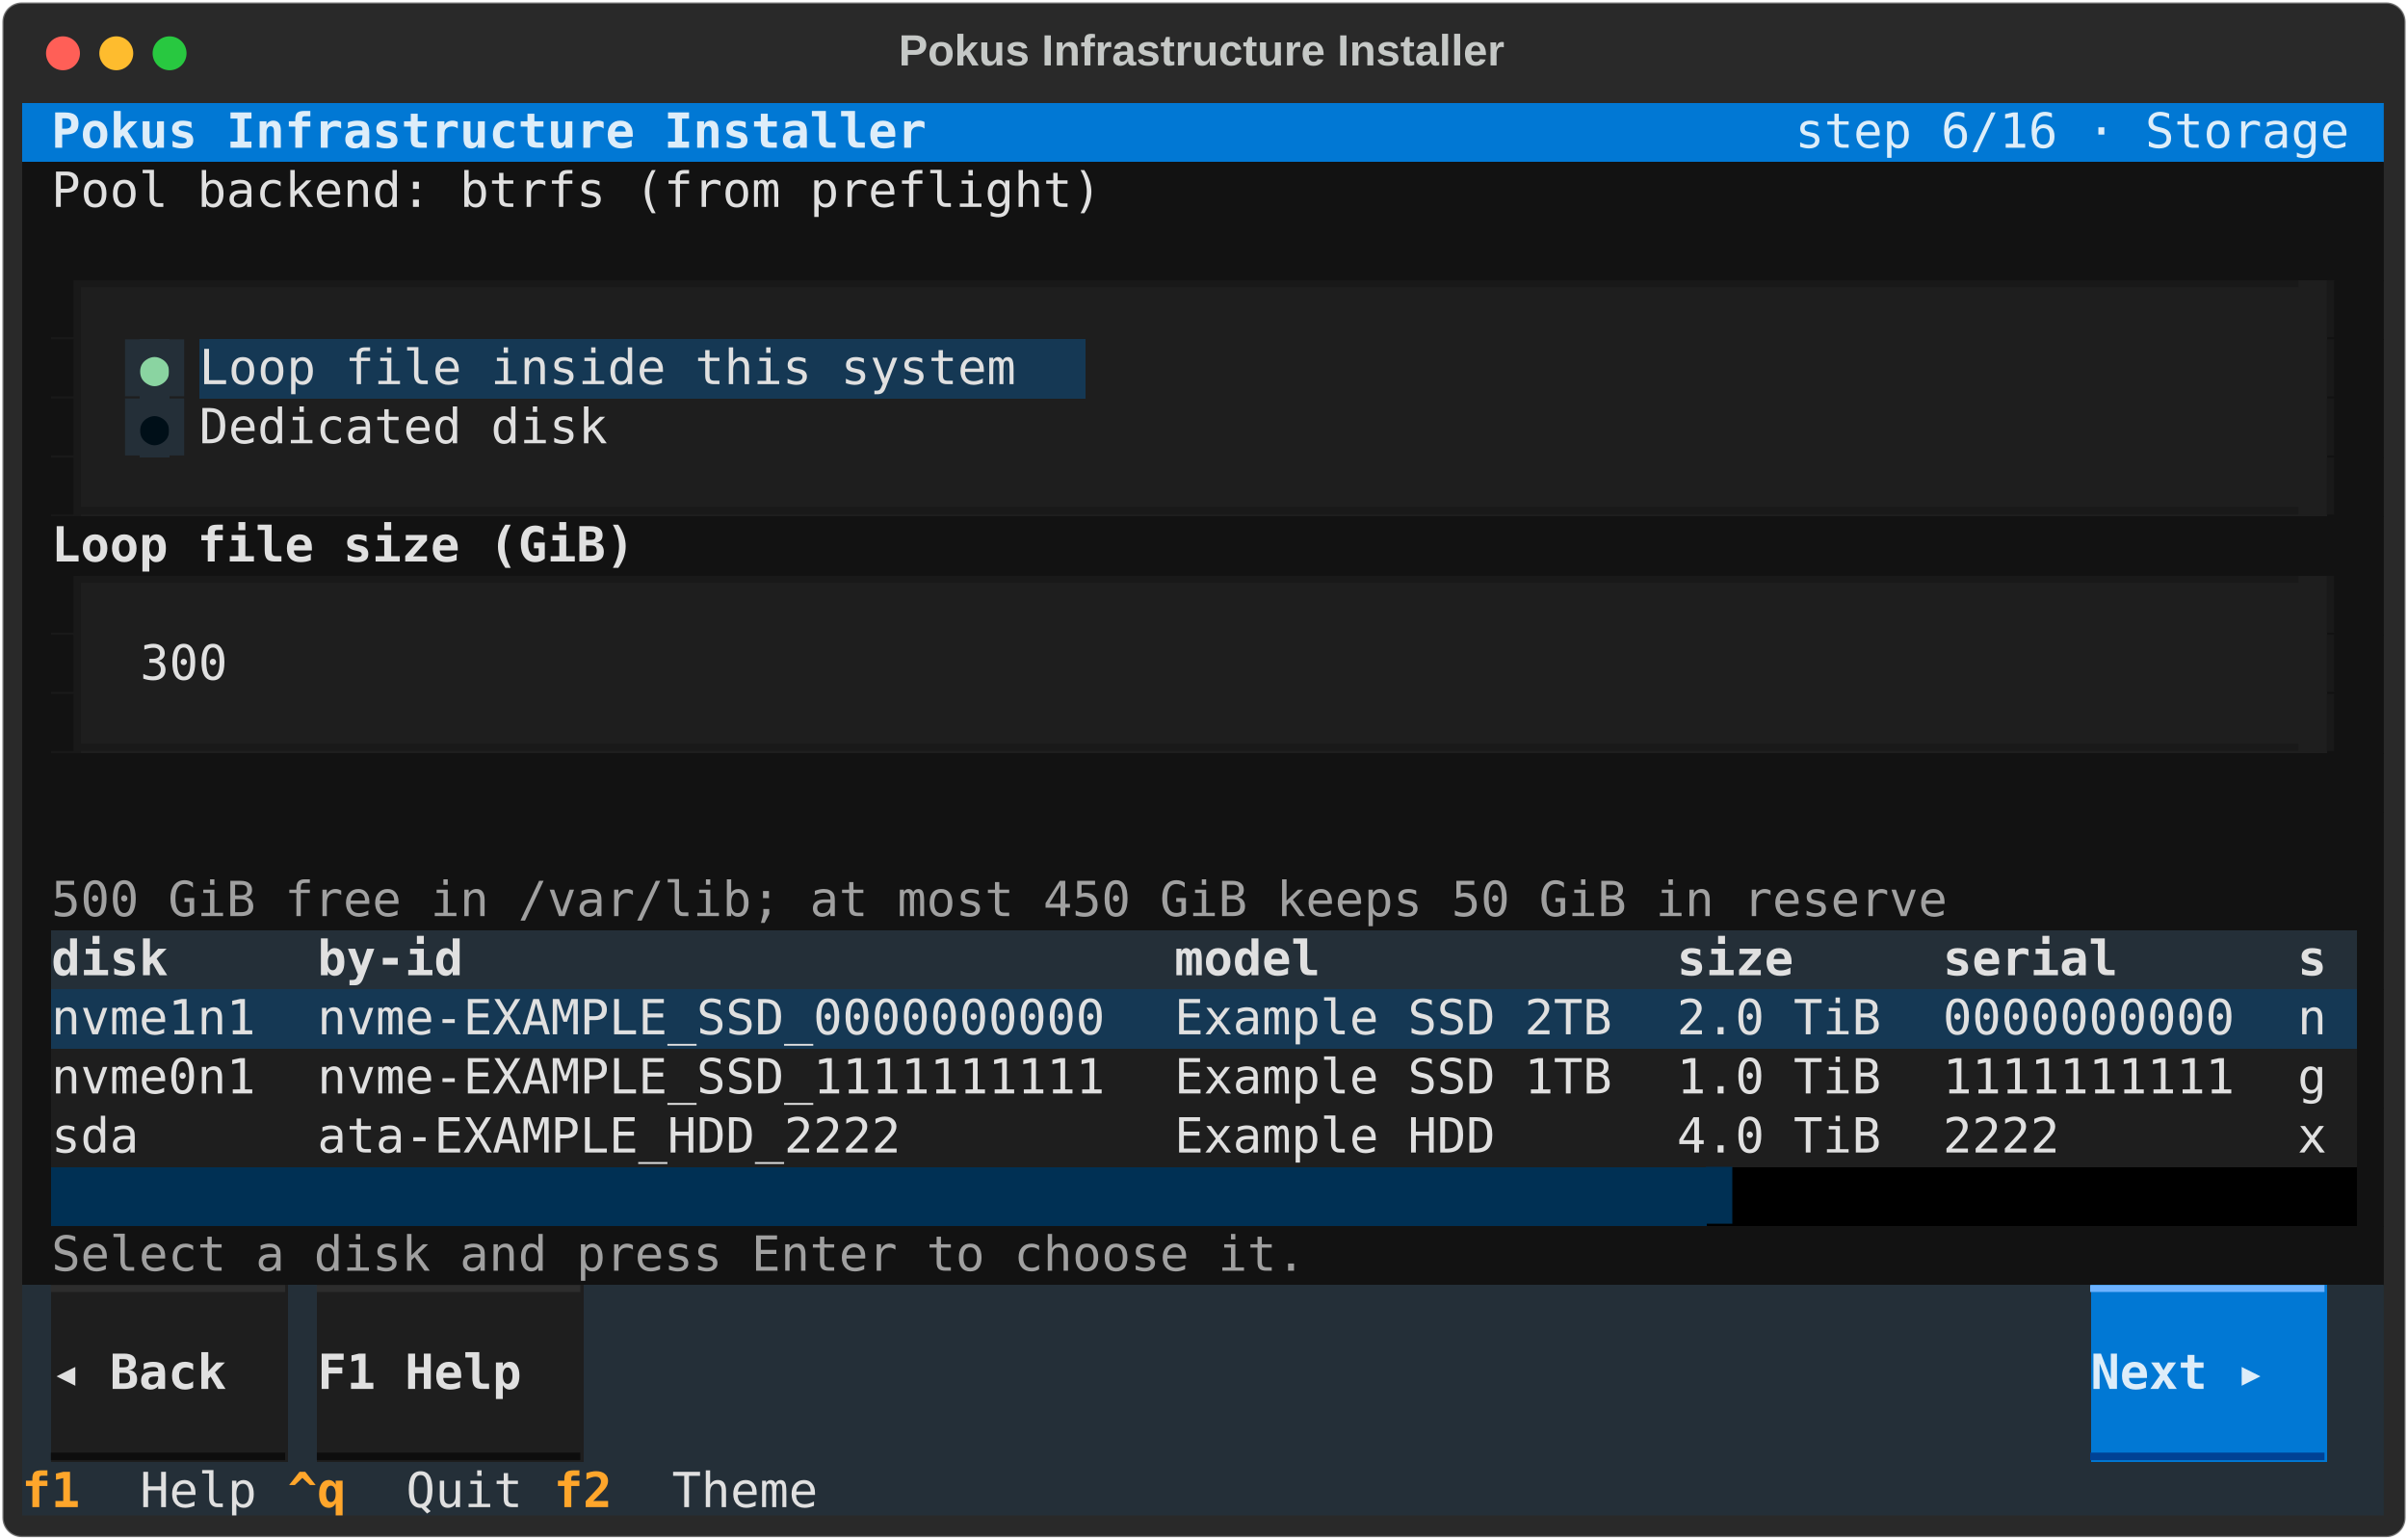
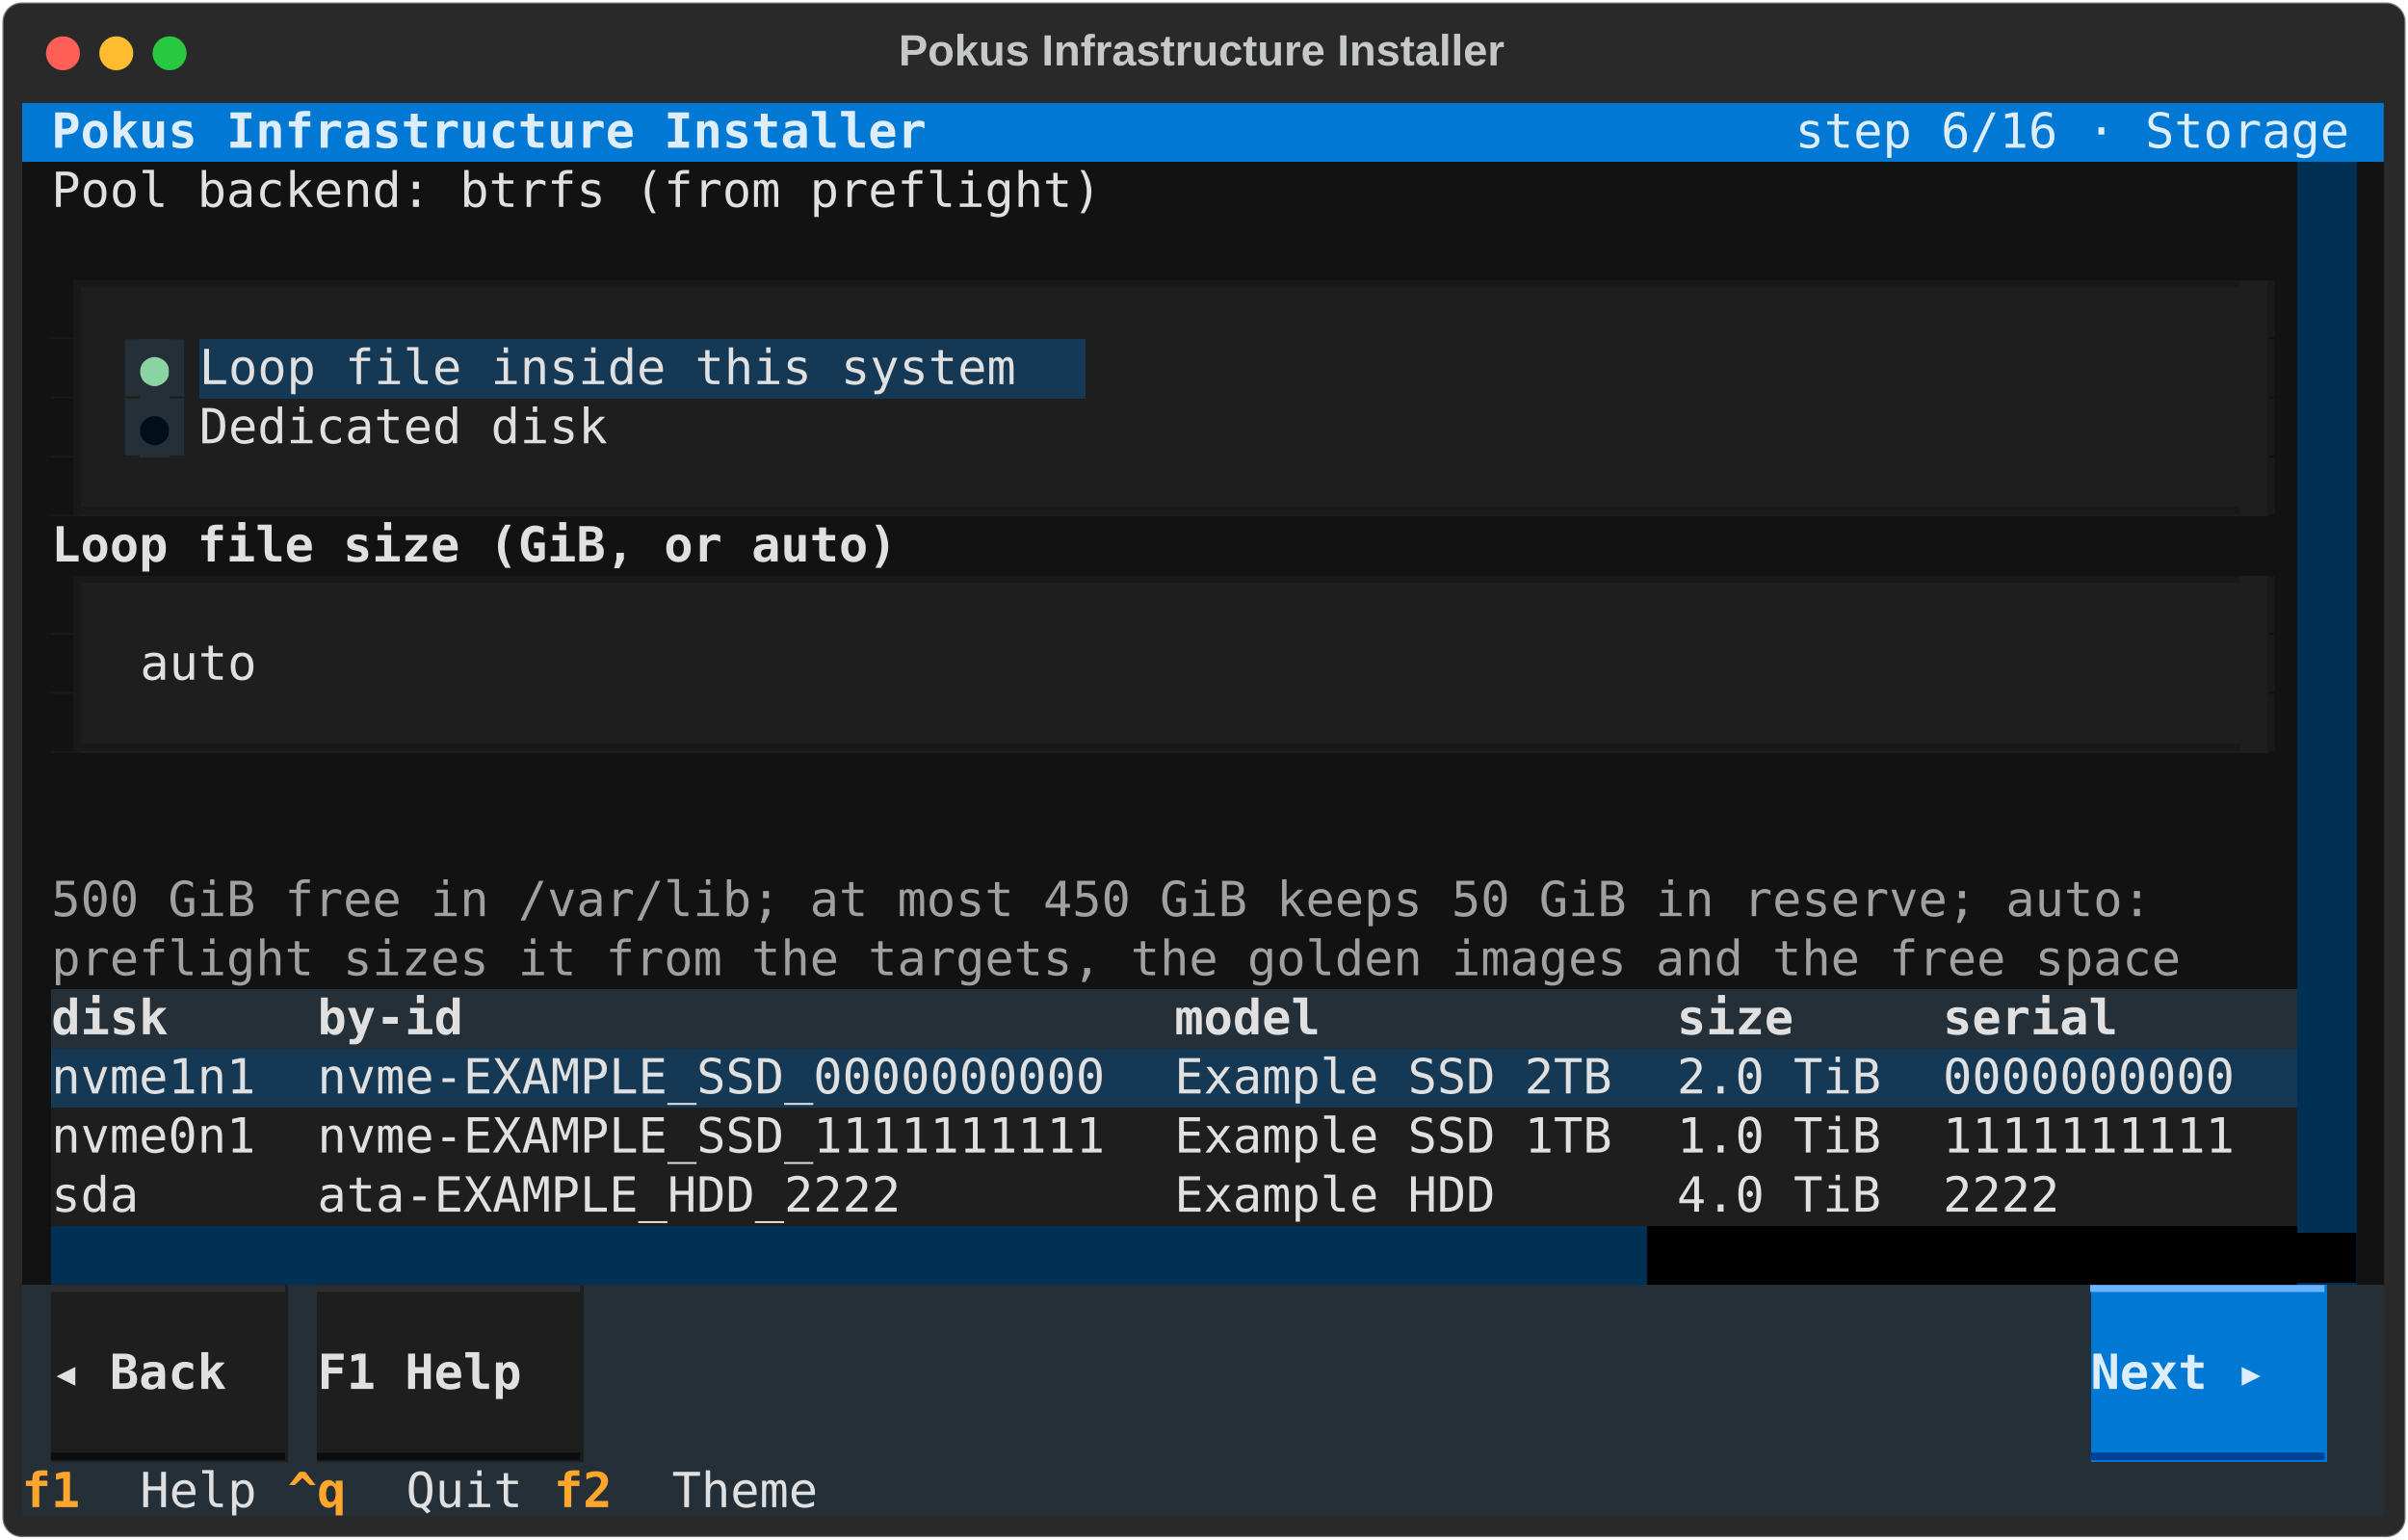
<svg xmlns="http://www.w3.org/2000/svg" class="rich-terminal" viewBox="0 0 994 635.6">
  <style>

    @font-face {
        font-family: "Fira Code";
        src: local("FiraCode-Regular"),
                url("https://cdnjs.cloudflare.com/ajax/libs/firacode/6.2.0/woff2/FiraCode-Regular.woff2") format("woff2"),
                url("https://cdnjs.cloudflare.com/ajax/libs/firacode/6.2.0/woff/FiraCode-Regular.woff") format("woff");
        font-style: normal;
        font-weight: 400;
    }
    @font-face {
        font-family: "Fira Code";
        src: local("FiraCode-Bold"),
                url("https://cdnjs.cloudflare.com/ajax/libs/firacode/6.2.0/woff2/FiraCode-Bold.woff2") format("woff2"),
                url("https://cdnjs.cloudflare.com/ajax/libs/firacode/6.2.0/woff/FiraCode-Bold.woff") format("woff");
        font-style: bold;
        font-weight: 700;
    }

    .terminal-matrix {
        font-family: Fira Code, monospace;
        font-size: 20px;
        line-height: 24.4px;
        font-variant-east-asian: full-width;
    }

    .terminal-title {
        font-size: 18px;
        font-weight: bold;
        font-family: arial;
    }

    .terminal-r1 { fill: #c5c8c6 }
.terminal-r2 { fill: #ddedf9;font-weight: bold }
.terminal-r3 { fill: #ddedf9 }
.terminal-r4 { fill: #e0e0e0 }
.terminal-r5 { fill: #121212 }
.terminal-r6 { fill: #191919 }
.terminal-r7 { fill: #242f38 }
.terminal-r8 { fill: #8ad4a1 }
.terminal-r9 { fill: #000f18 }
.terminal-r10 { fill: #e0e0e0;font-weight: bold }
.terminal-r11 { fill: #b93c5b }
.terminal-r12 { fill: #a0a0a0 }
.terminal-r13 { fill: #1e1e1e }
- .terminal-r14 { fill: #003054 }
+ .terminal-r14 { fill: #000000 }
.terminal-r15 { fill: #2d2d2d }
.terminal-r16 { fill: #6db2ff }
.terminal-r17 { fill: #0d0d0d }
.terminal-r18 { fill: #004295 }
.terminal-r19 { fill: #ffa62b;font-weight: bold }
    </style>
  <defs>
    <clipPath id="terminal-clip-terminal">
      <rect x="0" y="0" width="975.0" height="584.6" />
    </clipPath>
    <clipPath id="terminal-line-0">
      <rect x="0" y="1.5" width="976" height="24.65" />
    </clipPath>
    <clipPath id="terminal-line-1">
      <rect x="0" y="25.9" width="976" height="24.65" />
    </clipPath>
    <clipPath id="terminal-line-2">
      <rect x="0" y="50.3" width="976" height="24.65" />
    </clipPath>
    <clipPath id="terminal-line-3">
      <rect x="0" y="74.7" width="976" height="24.65" />
    </clipPath>
    <clipPath id="terminal-line-4">
      <rect x="0" y="99.1" width="976" height="24.65" />
    </clipPath>
    <clipPath id="terminal-line-5">
      <rect x="0" y="123.5" width="976" height="24.65" />
    </clipPath>
    <clipPath id="terminal-line-6">
      <rect x="0" y="147.9" width="976" height="24.65" />
    </clipPath>
    <clipPath id="terminal-line-7">
      <rect x="0" y="172.3" width="976" height="24.65" />
    </clipPath>
    <clipPath id="terminal-line-8">
      <rect x="0" y="196.7" width="976" height="24.65" />
    </clipPath>
    <clipPath id="terminal-line-9">
      <rect x="0" y="221.1" width="976" height="24.65" />
    </clipPath>
    <clipPath id="terminal-line-10">
      <rect x="0" y="245.5" width="976" height="24.65" />
    </clipPath>
    <clipPath id="terminal-line-11">
      <rect x="0" y="269.9" width="976" height="24.65" />
    </clipPath>
    <clipPath id="terminal-line-12">
      <rect x="0" y="294.3" width="976" height="24.65" />
    </clipPath>
    <clipPath id="terminal-line-13">
      <rect x="0" y="318.7" width="976" height="24.65" />
    </clipPath>
    <clipPath id="terminal-line-14">
      <rect x="0" y="343.1" width="976" height="24.65" />
    </clipPath>
    <clipPath id="terminal-line-15">
      <rect x="0" y="367.5" width="976" height="24.65" />
    </clipPath>
    <clipPath id="terminal-line-16">
      <rect x="0" y="391.9" width="976" height="24.65" />
    </clipPath>
    <clipPath id="terminal-line-17">
      <rect x="0" y="416.3" width="976" height="24.65" />
    </clipPath>
    <clipPath id="terminal-line-18">
      <rect x="0" y="440.7" width="976" height="24.65" />
    </clipPath>
    <clipPath id="terminal-line-19">
      <rect x="0" y="465.1" width="976" height="24.65" />
    </clipPath>
    <clipPath id="terminal-line-20">
      <rect x="0" y="489.5" width="976" height="24.65" />
    </clipPath>
    <clipPath id="terminal-line-21">
      <rect x="0" y="513.9" width="976" height="24.65" />
    </clipPath>
    <clipPath id="terminal-line-22">
      <rect x="0" y="538.3" width="976" height="24.65" />
    </clipPath>
  </defs>
  <rect fill="#292929" stroke="rgba(255,255,255,0.35)" stroke-width="1" x="1" y="1" width="992" height="633.6" rx="8" />
  <text class="terminal-title" fill="#c5c8c6" text-anchor="middle" x="496" y="27">Pokus Infrastructure Installer</text>
  <g transform="translate(26,22)">
    <circle cx="0" cy="0" r="7" fill="#ff5f57" />
    <circle cx="22" cy="0" r="7" fill="#febc2e" />
    <circle cx="44" cy="0" r="7" fill="#28c840" />
  </g>
  <g transform="translate(9, 41)" clip-path="url(#terminal-clip-terminal)">
    <rect fill="#0178d4" x="0" y="1.5" width="12.2" height="24.65" shape-rendering="crispEdges" />
    <rect fill="#0178d4" x="12.2" y="1.5" width="366" height="24.65" shape-rendering="crispEdges" />
    <rect fill="#0178d4" x="378.2" y="1.5" width="353.8" height="24.65" shape-rendering="crispEdges" />
    <rect fill="#0178d4" x="732" y="1.5" width="231.8" height="24.65" shape-rendering="crispEdges" />
    <rect fill="#0178d4" x="963.8" y="1.5" width="12.2" height="24.65" shape-rendering="crispEdges" />
    <rect fill="#121212" x="0" y="25.9" width="12.2" height="24.65" shape-rendering="crispEdges" />
    <rect fill="#121212" x="12.2" y="25.9" width="439.2" height="24.65" shape-rendering="crispEdges" />
-     <rect fill="#121212" x="451.4" y="25.9" width="524.6" height="24.65" shape-rendering="crispEdges" />
-     <rect fill="#121212" x="0" y="50.3" width="976" height="24.65" shape-rendering="crispEdges" />
+     <rect fill="#121212" x="451.4" y="25.9" width="488" height="24.65" shape-rendering="crispEdges" />
+     <rect fill="#003054" x="939.4" y="25.9" width="24.4" height="24.65" shape-rendering="crispEdges" />
+     <rect fill="#121212" x="963.8" y="25.9" width="12.2" height="24.65" shape-rendering="crispEdges" />
+     <rect fill="#121212" x="0" y="50.3" width="939.4" height="24.65" shape-rendering="crispEdges" />
+     <rect fill="#003054" x="939.4" y="50.3" width="24.4" height="24.65" shape-rendering="crispEdges" />
+     <rect fill="#121212" x="963.8" y="50.3" width="12.2" height="24.65" shape-rendering="crispEdges" />
    <rect fill="#121212" x="0" y="74.7" width="12.2" height="24.65" shape-rendering="crispEdges" />
    <rect fill="#191919" x="12.2" y="74.7" width="12.2" height="24.65" shape-rendering="crispEdges" />
-     <rect fill="#1e1e1e" x="24.4" y="74.7" width="927.2" height="24.65" shape-rendering="crispEdges" />
-     <rect fill="#121212" x="951.6" y="74.7" width="12.2" height="24.65" shape-rendering="crispEdges" />
+     <rect fill="#1e1e1e" x="24.4" y="74.7" width="902.8" height="24.65" shape-rendering="crispEdges" />
+     <rect fill="#121212" x="927.2" y="74.7" width="12.2" height="24.65" shape-rendering="crispEdges" />
+     <rect fill="#003054" x="939.4" y="74.7" width="24.4" height="24.65" shape-rendering="crispEdges" />
    <rect fill="#121212" x="963.8" y="74.7" width="12.2" height="24.65" shape-rendering="crispEdges" />
    <rect fill="#121212" x="0" y="99.1" width="12.2" height="24.65" shape-rendering="crispEdges" />
    <rect fill="#191919" x="12.2" y="99.1" width="12.2" height="24.65" shape-rendering="crispEdges" />
    <rect fill="#1e1e1e" x="24.4" y="99.1" width="12.2" height="24.65" shape-rendering="crispEdges" />
    <rect fill="#1e1e1e" x="36.6" y="99.1" width="12.2" height="24.65" shape-rendering="crispEdges" />
    <rect fill="#242f38" x="48.8" y="99.1" width="12.2" height="24.65" shape-rendering="crispEdges" />
    <rect fill="#1e1e1e" x="61" y="99.1" width="12.2" height="24.65" shape-rendering="crispEdges" />
    <rect fill="#153854" x="73.2" y="99.1" width="366" height="24.65" shape-rendering="crispEdges" />
-     <rect fill="#1e1e1e" x="439.2" y="99.1" width="512.4" height="24.65" shape-rendering="crispEdges" />
-     <rect fill="#121212" x="951.6" y="99.1" width="12.2" height="24.65" shape-rendering="crispEdges" />
+     <rect fill="#1e1e1e" x="439.2" y="99.1" width="488" height="24.65" shape-rendering="crispEdges" />
+     <rect fill="#121212" x="927.2" y="99.1" width="12.2" height="24.65" shape-rendering="crispEdges" />
+     <rect fill="#003054" x="939.4" y="99.1" width="24.4" height="24.65" shape-rendering="crispEdges" />
    <rect fill="#121212" x="963.8" y="99.1" width="12.2" height="24.65" shape-rendering="crispEdges" />
    <rect fill="#121212" x="0" y="123.5" width="12.2" height="24.65" shape-rendering="crispEdges" />
    <rect fill="#191919" x="12.2" y="123.5" width="12.2" height="24.65" shape-rendering="crispEdges" />
    <rect fill="#1e1e1e" x="24.4" y="123.5" width="12.2" height="24.65" shape-rendering="crispEdges" />
    <rect fill="#1e1e1e" x="36.6" y="123.5" width="12.2" height="24.65" shape-rendering="crispEdges" />
    <rect fill="#242f38" x="48.8" y="123.5" width="12.2" height="24.65" shape-rendering="crispEdges" />
    <rect fill="#1e1e1e" x="61" y="123.5" width="12.2" height="24.65" shape-rendering="crispEdges" />
    <rect fill="#1e1e1e" x="73.2" y="123.5" width="195.2" height="24.65" shape-rendering="crispEdges" />
-     <rect fill="#1e1e1e" x="268.4" y="123.5" width="683.2" height="24.65" shape-rendering="crispEdges" />
-     <rect fill="#121212" x="951.6" y="123.5" width="12.2" height="24.65" shape-rendering="crispEdges" />
+     <rect fill="#1e1e1e" x="268.4" y="123.5" width="658.8" height="24.65" shape-rendering="crispEdges" />
+     <rect fill="#121212" x="927.2" y="123.5" width="12.2" height="24.65" shape-rendering="crispEdges" />
+     <rect fill="#003054" x="939.4" y="123.5" width="24.4" height="24.65" shape-rendering="crispEdges" />
    <rect fill="#121212" x="963.8" y="123.5" width="12.2" height="24.65" shape-rendering="crispEdges" />
    <rect fill="#121212" x="0" y="147.9" width="12.2" height="24.65" shape-rendering="crispEdges" />
    <rect fill="#191919" x="12.2" y="147.9" width="12.2" height="24.65" shape-rendering="crispEdges" />
-     <rect fill="#1e1e1e" x="24.4" y="147.9" width="927.2" height="24.65" shape-rendering="crispEdges" />
-     <rect fill="#121212" x="951.6" y="147.9" width="12.2" height="24.65" shape-rendering="crispEdges" />
+     <rect fill="#1e1e1e" x="24.4" y="147.9" width="902.8" height="24.65" shape-rendering="crispEdges" />
+     <rect fill="#121212" x="927.2" y="147.9" width="12.2" height="24.65" shape-rendering="crispEdges" />
+     <rect fill="#003054" x="939.4" y="147.9" width="24.4" height="24.65" shape-rendering="crispEdges" />
    <rect fill="#121212" x="963.8" y="147.9" width="12.2" height="24.65" shape-rendering="crispEdges" />
    <rect fill="#121212" x="0" y="172.3" width="12.2" height="24.65" shape-rendering="crispEdges" />
-     <rect fill="#121212" x="12.2" y="172.3" width="244" height="24.65" shape-rendering="crispEdges" />
-     <rect fill="#121212" x="256.2" y="172.3" width="719.8" height="24.65" shape-rendering="crispEdges" />
+     <rect fill="#121212" x="12.2" y="172.3" width="353.8" height="24.65" shape-rendering="crispEdges" />
+     <rect fill="#121212" x="366" y="172.3" width="573.4" height="24.65" shape-rendering="crispEdges" />
+     <rect fill="#003054" x="939.4" y="172.3" width="24.4" height="24.65" shape-rendering="crispEdges" />
+     <rect fill="#121212" x="963.8" y="172.3" width="12.2" height="24.65" shape-rendering="crispEdges" />
    <rect fill="#121212" x="0" y="196.7" width="12.2" height="24.65" shape-rendering="crispEdges" />
    <rect fill="#191919" x="12.2" y="196.7" width="12.2" height="24.65" shape-rendering="crispEdges" />
-     <rect fill="#1e1e1e" x="24.4" y="196.7" width="927.2" height="24.65" shape-rendering="crispEdges" />
-     <rect fill="#121212" x="951.6" y="196.7" width="12.2" height="24.65" shape-rendering="crispEdges" />
+     <rect fill="#1e1e1e" x="24.4" y="196.7" width="902.8" height="24.65" shape-rendering="crispEdges" />
+     <rect fill="#121212" x="927.2" y="196.7" width="12.2" height="24.65" shape-rendering="crispEdges" />
+     <rect fill="#003054" x="939.4" y="196.7" width="24.4" height="24.65" shape-rendering="crispEdges" />
    <rect fill="#121212" x="963.8" y="196.7" width="12.2" height="24.65" shape-rendering="crispEdges" />
    <rect fill="#121212" x="0" y="221.1" width="12.2" height="24.65" shape-rendering="crispEdges" />
    <rect fill="#191919" x="12.2" y="221.1" width="12.2" height="24.65" shape-rendering="crispEdges" />
    <rect fill="#1e1e1e" x="24.4" y="221.1" width="24.4" height="24.65" shape-rendering="crispEdges" />
-     <rect fill="#1e1e1e" x="48.8" y="221.1" width="878.4" height="24.65" shape-rendering="crispEdges" />
-     <rect fill="#1e1e1e" x="927.2" y="221.1" width="24.4" height="24.65" shape-rendering="crispEdges" />
-     <rect fill="#121212" x="951.6" y="221.1" width="12.2" height="24.65" shape-rendering="crispEdges" />
+     <rect fill="#1e1e1e" x="48.8" y="221.1" width="854" height="24.65" shape-rendering="crispEdges" />
+     <rect fill="#1e1e1e" x="902.8" y="221.1" width="24.4" height="24.65" shape-rendering="crispEdges" />
+     <rect fill="#121212" x="927.2" y="221.1" width="12.2" height="24.65" shape-rendering="crispEdges" />
+     <rect fill="#003054" x="939.4" y="221.1" width="24.4" height="24.65" shape-rendering="crispEdges" />
    <rect fill="#121212" x="963.8" y="221.1" width="12.2" height="24.65" shape-rendering="crispEdges" />
    <rect fill="#121212" x="0" y="245.5" width="12.2" height="24.65" shape-rendering="crispEdges" />
    <rect fill="#191919" x="12.2" y="245.5" width="12.2" height="24.65" shape-rendering="crispEdges" />
-     <rect fill="#1e1e1e" x="24.4" y="245.5" width="927.2" height="24.65" shape-rendering="crispEdges" />
-     <rect fill="#121212" x="951.6" y="245.5" width="12.2" height="24.65" shape-rendering="crispEdges" />
+     <rect fill="#1e1e1e" x="24.4" y="245.5" width="902.8" height="24.65" shape-rendering="crispEdges" />
+     <rect fill="#121212" x="927.2" y="245.5" width="12.2" height="24.65" shape-rendering="crispEdges" />
+     <rect fill="#003054" x="939.4" y="245.5" width="24.4" height="24.65" shape-rendering="crispEdges" />
    <rect fill="#121212" x="963.8" y="245.5" width="12.2" height="24.65" shape-rendering="crispEdges" />
    <rect fill="#121212" x="0" y="269.9" width="12.2" height="24.65" shape-rendering="crispEdges" />
    <rect fill="#121212" x="12.2" y="269.9" width="0" height="24.65" shape-rendering="crispEdges" />
-     <rect fill="#121212" x="12.2" y="269.9" width="963.8" height="24.65" shape-rendering="crispEdges" />
-     <rect fill="#121212" x="0" y="294.3" width="976" height="24.65" shape-rendering="crispEdges" />
+     <rect fill="#121212" x="12.2" y="269.9" width="927.2" height="24.65" shape-rendering="crispEdges" />
+     <rect fill="#003054" x="939.4" y="269.9" width="24.4" height="24.65" shape-rendering="crispEdges" />
+     <rect fill="#121212" x="963.8" y="269.9" width="12.2" height="24.65" shape-rendering="crispEdges" />
+     <rect fill="#121212" x="0" y="294.3" width="939.4" height="24.65" shape-rendering="crispEdges" />
+     <rect fill="#003054" x="939.4" y="294.3" width="24.4" height="24.65" shape-rendering="crispEdges" />
+     <rect fill="#121212" x="963.8" y="294.3" width="12.2" height="24.65" shape-rendering="crispEdges" />
    <rect fill="#121212" x="0" y="318.7" width="12.2" height="24.65" shape-rendering="crispEdges" />
-     <rect fill="#121212" x="12.2" y="318.7" width="793" height="24.65" shape-rendering="crispEdges" />
-     <rect fill="#121212" x="805.2" y="318.7" width="170.8" height="24.65" shape-rendering="crispEdges" />
+     <rect fill="#121212" x="12.2" y="318.7" width="878.4" height="24.65" shape-rendering="crispEdges" />
+     <rect fill="#121212" x="890.6" y="318.7" width="48.8" height="24.65" shape-rendering="crispEdges" />
+     <rect fill="#003054" x="939.4" y="318.7" width="24.4" height="24.65" shape-rendering="crispEdges" />
+     <rect fill="#121212" x="963.8" y="318.7" width="12.2" height="24.65" shape-rendering="crispEdges" />
    <rect fill="#121212" x="0" y="343.1" width="12.2" height="24.65" shape-rendering="crispEdges" />
-     <rect fill="#242f38" x="12.2" y="343.1" width="109.8" height="24.65" shape-rendering="crispEdges" />
-     <rect fill="#242f38" x="122" y="343.1" width="353.8" height="24.65" shape-rendering="crispEdges" />
-     <rect fill="#242f38" x="475.8" y="343.1" width="207.4" height="24.65" shape-rendering="crispEdges" />
-     <rect fill="#242f38" x="683.2" y="343.1" width="109.8" height="24.65" shape-rendering="crispEdges" />
-     <rect fill="#242f38" x="793" y="343.1" width="146.4" height="24.65" shape-rendering="crispEdges" />
-     <rect fill="#242f38" x="939.4" y="343.1" width="24.4" height="24.65" shape-rendering="crispEdges" />
+     <rect fill="#121212" x="12.2" y="343.1" width="890.6" height="24.65" shape-rendering="crispEdges" />
+     <rect fill="#121212" x="902.8" y="343.1" width="36.6" height="24.65" shape-rendering="crispEdges" />
+     <rect fill="#003054" x="939.4" y="343.1" width="24.4" height="24.65" shape-rendering="crispEdges" />
    <rect fill="#121212" x="963.8" y="343.1" width="12.2" height="24.65" shape-rendering="crispEdges" />
    <rect fill="#121212" x="0" y="367.5" width="12.2" height="24.65" shape-rendering="crispEdges" />
-     <rect fill="#153854" x="12.2" y="367.5" width="109.8" height="24.65" shape-rendering="crispEdges" />
-     <rect fill="#153854" x="122" y="367.5" width="353.8" height="24.65" shape-rendering="crispEdges" />
-     <rect fill="#153854" x="475.8" y="367.5" width="207.4" height="24.65" shape-rendering="crispEdges" />
-     <rect fill="#153854" x="683.2" y="367.5" width="109.8" height="24.65" shape-rendering="crispEdges" />
-     <rect fill="#153854" x="793" y="367.5" width="146.4" height="24.65" shape-rendering="crispEdges" />
-     <rect fill="#153854" x="939.4" y="367.5" width="24.4" height="24.65" shape-rendering="crispEdges" />
+     <rect fill="#242f38" x="12.2" y="367.5" width="109.8" height="24.65" shape-rendering="crispEdges" />
+     <rect fill="#242f38" x="122" y="367.5" width="353.8" height="24.65" shape-rendering="crispEdges" />
+     <rect fill="#242f38" x="475.8" y="367.5" width="207.4" height="24.65" shape-rendering="crispEdges" />
+     <rect fill="#242f38" x="683.2" y="367.5" width="109.8" height="24.65" shape-rendering="crispEdges" />
+     <rect fill="#242f38" x="793" y="367.5" width="146.4" height="24.65" shape-rendering="crispEdges" />
+     <rect fill="#003054" x="939.4" y="367.5" width="24.4" height="24.65" shape-rendering="crispEdges" />
    <rect fill="#121212" x="963.8" y="367.5" width="12.2" height="24.65" shape-rendering="crispEdges" />
    <rect fill="#121212" x="0" y="391.9" width="12.2" height="24.65" shape-rendering="crispEdges" />
-     <rect fill="#1e1e1e" x="12.2" y="391.9" width="109.8" height="24.65" shape-rendering="crispEdges" />
-     <rect fill="#1e1e1e" x="122" y="391.9" width="353.8" height="24.65" shape-rendering="crispEdges" />
-     <rect fill="#1e1e1e" x="475.8" y="391.9" width="207.4" height="24.65" shape-rendering="crispEdges" />
-     <rect fill="#1e1e1e" x="683.2" y="391.9" width="109.8" height="24.65" shape-rendering="crispEdges" />
-     <rect fill="#1e1e1e" x="793" y="391.9" width="146.4" height="24.65" shape-rendering="crispEdges" />
-     <rect fill="#1e1e1e" x="939.4" y="391.9" width="24.4" height="24.65" shape-rendering="crispEdges" />
+     <rect fill="#153854" x="12.2" y="391.9" width="109.8" height="24.65" shape-rendering="crispEdges" />
+     <rect fill="#153854" x="122" y="391.9" width="353.8" height="24.65" shape-rendering="crispEdges" />
+     <rect fill="#153854" x="475.8" y="391.9" width="207.4" height="24.65" shape-rendering="crispEdges" />
+     <rect fill="#153854" x="683.2" y="391.9" width="109.8" height="24.65" shape-rendering="crispEdges" />
+     <rect fill="#153854" x="793" y="391.9" width="146.4" height="24.65" shape-rendering="crispEdges" />
+     <rect fill="#003054" x="939.4" y="391.9" width="24.4" height="24.65" shape-rendering="crispEdges" />
    <rect fill="#121212" x="963.8" y="391.9" width="12.2" height="24.65" shape-rendering="crispEdges" />
    <rect fill="#121212" x="0" y="416.3" width="12.2" height="24.65" shape-rendering="crispEdges" />
    <rect fill="#1e1e1e" x="12.2" y="416.3" width="109.8" height="24.65" shape-rendering="crispEdges" />
    <rect fill="#1e1e1e" x="122" y="416.3" width="353.8" height="24.65" shape-rendering="crispEdges" />
    <rect fill="#1e1e1e" x="475.8" y="416.3" width="207.4" height="24.65" shape-rendering="crispEdges" />
    <rect fill="#1e1e1e" x="683.2" y="416.3" width="109.8" height="24.65" shape-rendering="crispEdges" />
    <rect fill="#1e1e1e" x="793" y="416.3" width="146.4" height="24.65" shape-rendering="crispEdges" />
-     <rect fill="#1e1e1e" x="939.4" y="416.3" width="24.4" height="24.65" shape-rendering="crispEdges" />
+     <rect fill="#003054" x="939.4" y="416.3" width="24.4" height="24.65" shape-rendering="crispEdges" />
    <rect fill="#121212" x="963.8" y="416.3" width="12.2" height="24.65" shape-rendering="crispEdges" />
    <rect fill="#121212" x="0" y="440.7" width="12.2" height="24.65" shape-rendering="crispEdges" />
-     <rect fill="#003054" x="12.2" y="440.7" width="683.2" height="24.65" shape-rendering="crispEdges" />
-     <rect fill="#000000" x="695.4" y="440.7" width="12.2" height="24.65" shape-rendering="crispEdges" />
-     <rect fill="#000000" x="707.6" y="440.7" width="256.2" height="24.65" shape-rendering="crispEdges" />
+     <rect fill="#1e1e1e" x="12.2" y="440.7" width="109.8" height="24.65" shape-rendering="crispEdges" />
+     <rect fill="#1e1e1e" x="122" y="440.7" width="353.8" height="24.65" shape-rendering="crispEdges" />
+     <rect fill="#1e1e1e" x="475.8" y="440.7" width="207.4" height="24.65" shape-rendering="crispEdges" />
+     <rect fill="#1e1e1e" x="683.2" y="440.7" width="109.8" height="24.65" shape-rendering="crispEdges" />
+     <rect fill="#1e1e1e" x="793" y="440.7" width="146.4" height="24.65" shape-rendering="crispEdges" />
+     <rect fill="#003054" x="939.4" y="440.7" width="24.4" height="24.65" shape-rendering="crispEdges" />
    <rect fill="#121212" x="963.8" y="440.7" width="12.2" height="24.65" shape-rendering="crispEdges" />
    <rect fill="#121212" x="0" y="465.1" width="12.2" height="24.65" shape-rendering="crispEdges" />
-     <rect fill="#121212" x="12.2" y="465.1" width="524.6" height="24.65" shape-rendering="crispEdges" />
-     <rect fill="#121212" x="536.8" y="465.1" width="439.2" height="24.65" shape-rendering="crispEdges" />
+     <rect fill="#003054" x="12.2" y="465.1" width="658.8" height="24.65" shape-rendering="crispEdges" />
+     <rect fill="#000000" x="671" y="465.1" width="268.4" height="24.65" shape-rendering="crispEdges" />
+     <rect fill="#003054" x="939.4" y="465.1" width="24.4" height="24.65" shape-rendering="crispEdges" />
+     <rect fill="#121212" x="963.8" y="465.1" width="12.2" height="24.65" shape-rendering="crispEdges" />
    <rect fill="#242f38" x="0" y="489.5" width="12.2" height="24.65" shape-rendering="crispEdges" />
    <rect fill="#1e1e1e" x="12.2" y="489.5" width="97.6" height="24.65" shape-rendering="crispEdges" />
    <rect fill="#242f38" x="109.8" y="489.5" width="12.2" height="24.65" shape-rendering="crispEdges" />
    <rect fill="#1e1e1e" x="122" y="489.5" width="109.8" height="24.65" shape-rendering="crispEdges" />
    <rect fill="#242f38" x="231.8" y="489.5" width="12.2" height="24.65" shape-rendering="crispEdges" />
    <rect fill="#242f38" x="244" y="489.5" width="0" height="24.65" shape-rendering="crispEdges" />
    <rect fill="#242f38" x="244" y="489.5" width="610" height="24.65" shape-rendering="crispEdges" />
    <rect fill="#0178d4" x="854" y="489.5" width="97.6" height="24.65" shape-rendering="crispEdges" />
    <rect fill="#242f38" x="951.6" y="489.5" width="24.4" height="24.65" shape-rendering="crispEdges" />
    <rect fill="#242f38" x="0" y="513.9" width="12.2" height="24.65" shape-rendering="crispEdges" />
    <rect fill="#1e1e1e" x="12.2" y="513.9" width="97.6" height="24.65" shape-rendering="crispEdges" />
    <rect fill="#242f38" x="109.8" y="513.9" width="12.2" height="24.65" shape-rendering="crispEdges" />
    <rect fill="#1e1e1e" x="122" y="513.9" width="109.8" height="24.65" shape-rendering="crispEdges" />
    <rect fill="#242f38" x="231.8" y="513.9" width="622.2" height="24.65" shape-rendering="crispEdges" />
    <rect fill="#0178d4" x="854" y="513.9" width="97.6" height="24.65" shape-rendering="crispEdges" />
    <rect fill="#242f38" x="951.6" y="513.9" width="24.4" height="24.65" shape-rendering="crispEdges" />
    <rect fill="#242f38" x="0" y="538.3" width="12.2" height="24.65" shape-rendering="crispEdges" />
    <rect fill="#1e1e1e" x="12.2" y="538.3" width="97.6" height="24.65" shape-rendering="crispEdges" />
    <rect fill="#242f38" x="109.8" y="538.3" width="12.2" height="24.65" shape-rendering="crispEdges" />
    <rect fill="#1e1e1e" x="122" y="538.3" width="109.8" height="24.65" shape-rendering="crispEdges" />
    <rect fill="#242f38" x="231.8" y="538.3" width="622.2" height="24.65" shape-rendering="crispEdges" />
    <rect fill="#0178d4" x="854" y="538.3" width="97.6" height="24.65" shape-rendering="crispEdges" />
    <rect fill="#242f38" x="951.6" y="538.3" width="24.4" height="24.65" shape-rendering="crispEdges" />
    <rect fill="#242f38" x="0" y="562.7" width="48.8" height="24.65" shape-rendering="crispEdges" />
    <rect fill="#242f38" x="48.8" y="562.7" width="61" height="24.65" shape-rendering="crispEdges" />
    <rect fill="#242f38" x="109.8" y="562.7" width="48.8" height="24.65" shape-rendering="crispEdges" />
    <rect fill="#242f38" x="158.6" y="562.7" width="61" height="24.65" shape-rendering="crispEdges" />
    <rect fill="#242f38" x="219.6" y="562.7" width="48.8" height="24.65" shape-rendering="crispEdges" />
    <rect fill="#242f38" x="268.4" y="562.7" width="73.2" height="24.65" shape-rendering="crispEdges" />
    <rect fill="#242f38" x="341.6" y="562.7" width="634.4" height="24.65" shape-rendering="crispEdges" />
    <g class="terminal-matrix">
      <text class="terminal-r2" x="12.2" y="20" textLength="366" clip-path="url(#terminal-line-0)">Pokus Infrastructure Installer</text>
      <text class="terminal-r3" x="732" y="20" textLength="231.8" clip-path="url(#terminal-line-0)">step 6/16 · Storage</text>
      <text class="terminal-r1" x="976" y="20" textLength="12.2" clip-path="url(#terminal-line-0)">
</text>
      <text class="terminal-r4" x="12.2" y="44.4" textLength="439.2" clip-path="url(#terminal-line-1)">Pool backend: btrfs (from preflight)</text>
      <text class="terminal-r1" x="976" y="44.4" textLength="12.2" clip-path="url(#terminal-line-1)">
</text>
      <text class="terminal-r1" x="976" y="68.8" textLength="12.2" clip-path="url(#terminal-line-2)">
</text>
      <text class="terminal-r5" x="12.2" y="93.2" textLength="12.2" clip-path="url(#terminal-line-3)">▊</text>
-       <text class="terminal-r6" x="24.4" y="93.2" textLength="927.2" clip-path="url(#terminal-line-3)">▔▔▔▔▔▔▔▔▔▔▔▔▔▔▔▔▔▔▔▔▔▔▔▔▔▔▔▔▔▔▔▔▔▔▔▔▔▔▔▔▔▔▔▔▔▔▔▔▔▔▔▔▔▔▔▔▔▔▔▔▔▔▔▔▔▔▔▔▔▔▔▔▔▔▔▔</text>
-       <text class="terminal-r6" x="951.6" y="93.2" textLength="12.2" clip-path="url(#terminal-line-3)">▎</text>
+       <text class="terminal-r6" x="24.4" y="93.2" textLength="902.8" clip-path="url(#terminal-line-3)">▔▔▔▔▔▔▔▔▔▔▔▔▔▔▔▔▔▔▔▔▔▔▔▔▔▔▔▔▔▔▔▔▔▔▔▔▔▔▔▔▔▔▔▔▔▔▔▔▔▔▔▔▔▔▔▔▔▔▔▔▔▔▔▔▔▔▔▔▔▔▔▔▔▔</text>
+       <text class="terminal-r6" x="927.2" y="93.2" textLength="12.2" clip-path="url(#terminal-line-3)">▎</text>
      <text class="terminal-r1" x="976" y="93.2" textLength="12.2" clip-path="url(#terminal-line-3)">
</text>
      <text class="terminal-r5" x="12.2" y="117.6" textLength="12.2" clip-path="url(#terminal-line-4)">▊</text>
      <text class="terminal-r7" x="36.6" y="117.6" textLength="12.2" clip-path="url(#terminal-line-4)">▐</text>
      <text class="terminal-r8" x="48.8" y="117.6" textLength="12.2" clip-path="url(#terminal-line-4)">●</text>
      <text class="terminal-r7" x="61" y="117.6" textLength="12.2" clip-path="url(#terminal-line-4)">▌</text>
      <text class="terminal-r4" x="73.2" y="117.6" textLength="366" clip-path="url(#terminal-line-4)"> Loop file inside this system </text>
-       <text class="terminal-r6" x="951.6" y="117.6" textLength="12.2" clip-path="url(#terminal-line-4)">▎</text>
+       <text class="terminal-r6" x="927.2" y="117.6" textLength="12.2" clip-path="url(#terminal-line-4)">▎</text>
      <text class="terminal-r1" x="976" y="117.6" textLength="12.2" clip-path="url(#terminal-line-4)">
</text>
      <text class="terminal-r5" x="12.2" y="142" textLength="12.2" clip-path="url(#terminal-line-5)">▊</text>
      <text class="terminal-r7" x="36.6" y="142" textLength="12.2" clip-path="url(#terminal-line-5)">▐</text>
      <text class="terminal-r9" x="48.8" y="142" textLength="12.2" clip-path="url(#terminal-line-5)">●</text>
      <text class="terminal-r7" x="61" y="142" textLength="12.2" clip-path="url(#terminal-line-5)">▌</text>
      <text class="terminal-r4" x="73.2" y="142" textLength="195.2" clip-path="url(#terminal-line-5)"> Dedicated disk </text>
-       <text class="terminal-r6" x="951.6" y="142" textLength="12.2" clip-path="url(#terminal-line-5)">▎</text>
+       <text class="terminal-r6" x="927.2" y="142" textLength="12.2" clip-path="url(#terminal-line-5)">▎</text>
      <text class="terminal-r1" x="976" y="142" textLength="12.2" clip-path="url(#terminal-line-5)">
</text>
      <text class="terminal-r5" x="12.2" y="166.4" textLength="12.2" clip-path="url(#terminal-line-6)">▊</text>
-       <text class="terminal-r6" x="24.4" y="166.4" textLength="927.2" clip-path="url(#terminal-line-6)">▁▁▁▁▁▁▁▁▁▁▁▁▁▁▁▁▁▁▁▁▁▁▁▁▁▁▁▁▁▁▁▁▁▁▁▁▁▁▁▁▁▁▁▁▁▁▁▁▁▁▁▁▁▁▁▁▁▁▁▁▁▁▁▁▁▁▁▁▁▁▁▁▁▁▁▁</text>
-       <text class="terminal-r6" x="951.6" y="166.4" textLength="12.2" clip-path="url(#terminal-line-6)">▎</text>
+       <text class="terminal-r6" x="24.4" y="166.4" textLength="902.8" clip-path="url(#terminal-line-6)">▁▁▁▁▁▁▁▁▁▁▁▁▁▁▁▁▁▁▁▁▁▁▁▁▁▁▁▁▁▁▁▁▁▁▁▁▁▁▁▁▁▁▁▁▁▁▁▁▁▁▁▁▁▁▁▁▁▁▁▁▁▁▁▁▁▁▁▁▁▁▁▁▁▁</text>
+       <text class="terminal-r6" x="927.2" y="166.4" textLength="12.2" clip-path="url(#terminal-line-6)">▎</text>
      <text class="terminal-r1" x="976" y="166.4" textLength="12.2" clip-path="url(#terminal-line-6)">
</text>
-       <text class="terminal-r10" x="12.2" y="190.8" textLength="244" clip-path="url(#terminal-line-7)">Loop file size (GiB)</text>
+       <text class="terminal-r10" x="12.2" y="190.8" textLength="353.8" clip-path="url(#terminal-line-7)">Loop file size (GiB, or auto)</text>
      <text class="terminal-r1" x="976" y="190.8" textLength="12.2" clip-path="url(#terminal-line-7)">
</text>
      <text class="terminal-r5" x="12.2" y="215.2" textLength="12.2" clip-path="url(#terminal-line-8)">▊</text>
-       <text class="terminal-r6" x="24.4" y="215.2" textLength="927.2" clip-path="url(#terminal-line-8)">▔▔▔▔▔▔▔▔▔▔▔▔▔▔▔▔▔▔▔▔▔▔▔▔▔▔▔▔▔▔▔▔▔▔▔▔▔▔▔▔▔▔▔▔▔▔▔▔▔▔▔▔▔▔▔▔▔▔▔▔▔▔▔▔▔▔▔▔▔▔▔▔▔▔▔▔</text>
-       <text class="terminal-r6" x="951.6" y="215.2" textLength="12.2" clip-path="url(#terminal-line-8)">▎</text>
+       <text class="terminal-r6" x="24.4" y="215.2" textLength="902.8" clip-path="url(#terminal-line-8)">▔▔▔▔▔▔▔▔▔▔▔▔▔▔▔▔▔▔▔▔▔▔▔▔▔▔▔▔▔▔▔▔▔▔▔▔▔▔▔▔▔▔▔▔▔▔▔▔▔▔▔▔▔▔▔▔▔▔▔▔▔▔▔▔▔▔▔▔▔▔▔▔▔▔</text>
+       <text class="terminal-r6" x="927.2" y="215.2" textLength="12.2" clip-path="url(#terminal-line-8)">▎</text>
      <text class="terminal-r1" x="976" y="215.2" textLength="12.2" clip-path="url(#terminal-line-8)">
</text>
      <text class="terminal-r5" x="12.2" y="239.6" textLength="12.2" clip-path="url(#terminal-line-9)">▊</text>
-       <text class="terminal-r4" x="48.8" y="239.6" textLength="878.4" clip-path="url(#terminal-line-9)">300                                                                     </text>
-       <text class="terminal-r6" x="951.6" y="239.6" textLength="12.2" clip-path="url(#terminal-line-9)">▎</text>
+       <text class="terminal-r4" x="48.8" y="239.6" textLength="854" clip-path="url(#terminal-line-9)">auto                                                                  </text>
+       <text class="terminal-r6" x="927.2" y="239.6" textLength="12.2" clip-path="url(#terminal-line-9)">▎</text>
      <text class="terminal-r1" x="976" y="239.6" textLength="12.2" clip-path="url(#terminal-line-9)">
</text>
      <text class="terminal-r5" x="12.2" y="264" textLength="12.2" clip-path="url(#terminal-line-10)">▊</text>
-       <text class="terminal-r6" x="24.4" y="264" textLength="927.2" clip-path="url(#terminal-line-10)">▁▁▁▁▁▁▁▁▁▁▁▁▁▁▁▁▁▁▁▁▁▁▁▁▁▁▁▁▁▁▁▁▁▁▁▁▁▁▁▁▁▁▁▁▁▁▁▁▁▁▁▁▁▁▁▁▁▁▁▁▁▁▁▁▁▁▁▁▁▁▁▁▁▁▁▁</text>
-       <text class="terminal-r6" x="951.6" y="264" textLength="12.2" clip-path="url(#terminal-line-10)">▎</text>
+       <text class="terminal-r6" x="24.4" y="264" textLength="902.8" clip-path="url(#terminal-line-10)">▁▁▁▁▁▁▁▁▁▁▁▁▁▁▁▁▁▁▁▁▁▁▁▁▁▁▁▁▁▁▁▁▁▁▁▁▁▁▁▁▁▁▁▁▁▁▁▁▁▁▁▁▁▁▁▁▁▁▁▁▁▁▁▁▁▁▁▁▁▁▁▁▁▁</text>
+       <text class="terminal-r6" x="927.2" y="264" textLength="12.2" clip-path="url(#terminal-line-10)">▎</text>
      <text class="terminal-r1" x="976" y="264" textLength="12.2" clip-path="url(#terminal-line-10)">
</text>
      <text class="terminal-r1" x="976" y="288.4" textLength="12.2" clip-path="url(#terminal-line-11)">
</text>
      <text class="terminal-r1" x="976" y="312.8" textLength="12.2" clip-path="url(#terminal-line-12)">
</text>
-       <text class="terminal-r12" x="12.2" y="337.2" textLength="793" clip-path="url(#terminal-line-13)">500 GiB free in /var/lib; at most 450 GiB keeps 50 GiB in reserve</text>
+       <text class="terminal-r12" x="12.2" y="337.2" textLength="878.4" clip-path="url(#terminal-line-13)">500 GiB free in /var/lib; at most 450 GiB keeps 50 GiB in reserve; auto:</text>
      <text class="terminal-r1" x="976" y="337.2" textLength="12.2" clip-path="url(#terminal-line-13)">
</text>
-       <text class="terminal-r10" x="12.2" y="361.6" textLength="109.8" clip-path="url(#terminal-line-14)"> disk    </text>
-       <text class="terminal-r10" x="122" y="361.6" textLength="353.8" clip-path="url(#terminal-line-14)"> by-id                       </text>
-       <text class="terminal-r10" x="475.8" y="361.6" textLength="207.4" clip-path="url(#terminal-line-14)"> model           </text>
-       <text class="terminal-r10" x="683.2" y="361.6" textLength="109.8" clip-path="url(#terminal-line-14)"> size    </text>
-       <text class="terminal-r10" x="793" y="361.6" textLength="146.4" clip-path="url(#terminal-line-14)"> serial     </text>
-       <text class="terminal-r10" x="939.4" y="361.6" textLength="24.4" clip-path="url(#terminal-line-14)"> s</text>
+       <text class="terminal-r12" x="12.2" y="361.6" textLength="890.6" clip-path="url(#terminal-line-14)">preflight sizes it from the targets, the golden images and the free space</text>
      <text class="terminal-r1" x="976" y="361.6" textLength="12.2" clip-path="url(#terminal-line-14)">
</text>
-       <text class="terminal-r4" x="12.2" y="386" textLength="109.8" clip-path="url(#terminal-line-15)"> nvme1n1 </text>
-       <text class="terminal-r4" x="122" y="386" textLength="353.8" clip-path="url(#terminal-line-15)"> nvme-EXAMPLE_SSD_0000000000 </text>
-       <text class="terminal-r4" x="475.8" y="386" textLength="207.4" clip-path="url(#terminal-line-15)"> Example SSD 2TB </text>
-       <text class="terminal-r4" x="683.2" y="386" textLength="109.8" clip-path="url(#terminal-line-15)"> 2.0 TiB </text>
-       <text class="terminal-r4" x="793" y="386" textLength="146.4" clip-path="url(#terminal-line-15)"> 0000000000 </text>
-       <text class="terminal-r4" x="939.4" y="386" textLength="24.4" clip-path="url(#terminal-line-15)"> n</text>
+       <text class="terminal-r10" x="12.2" y="386" textLength="109.8" clip-path="url(#terminal-line-15)"> disk    </text>
+       <text class="terminal-r10" x="122" y="386" textLength="353.8" clip-path="url(#terminal-line-15)"> by-id                       </text>
+       <text class="terminal-r10" x="475.8" y="386" textLength="207.4" clip-path="url(#terminal-line-15)"> model           </text>
+       <text class="terminal-r10" x="683.2" y="386" textLength="109.8" clip-path="url(#terminal-line-15)"> size    </text>
+       <text class="terminal-r10" x="793" y="386" textLength="146.4" clip-path="url(#terminal-line-15)"> serial     </text>
      <text class="terminal-r1" x="976" y="386" textLength="12.2" clip-path="url(#terminal-line-15)">
</text>
-       <text class="terminal-r4" x="12.2" y="410.4" textLength="109.8" clip-path="url(#terminal-line-16)"> nvme0n1 </text>
-       <text class="terminal-r4" x="122" y="410.4" textLength="353.8" clip-path="url(#terminal-line-16)"> nvme-EXAMPLE_SSD_1111111111 </text>
-       <text class="terminal-r4" x="475.8" y="410.4" textLength="207.4" clip-path="url(#terminal-line-16)"> Example SSD 1TB </text>
-       <text class="terminal-r4" x="683.2" y="410.4" textLength="109.8" clip-path="url(#terminal-line-16)"> 1.0 TiB </text>
-       <text class="terminal-r4" x="793" y="410.4" textLength="146.4" clip-path="url(#terminal-line-16)"> 1111111111 </text>
-       <text class="terminal-r4" x="939.4" y="410.4" textLength="24.4" clip-path="url(#terminal-line-16)"> g</text>
+       <text class="terminal-r4" x="12.2" y="410.4" textLength="109.8" clip-path="url(#terminal-line-16)"> nvme1n1 </text>
+       <text class="terminal-r4" x="122" y="410.4" textLength="353.8" clip-path="url(#terminal-line-16)"> nvme-EXAMPLE_SSD_0000000000 </text>
+       <text class="terminal-r4" x="475.8" y="410.4" textLength="207.4" clip-path="url(#terminal-line-16)"> Example SSD 2TB </text>
+       <text class="terminal-r4" x="683.2" y="410.4" textLength="109.8" clip-path="url(#terminal-line-16)"> 2.0 TiB </text>
+       <text class="terminal-r4" x="793" y="410.4" textLength="146.4" clip-path="url(#terminal-line-16)"> 0000000000 </text>
      <text class="terminal-r1" x="976" y="410.4" textLength="12.2" clip-path="url(#terminal-line-16)">
</text>
-       <text class="terminal-r4" x="12.2" y="434.8" textLength="109.8" clip-path="url(#terminal-line-17)"> sda     </text>
-       <text class="terminal-r4" x="122" y="434.8" textLength="353.8" clip-path="url(#terminal-line-17)"> ata-EXAMPLE_HDD_2222        </text>
-       <text class="terminal-r4" x="475.8" y="434.8" textLength="207.4" clip-path="url(#terminal-line-17)"> Example HDD     </text>
-       <text class="terminal-r4" x="683.2" y="434.8" textLength="109.8" clip-path="url(#terminal-line-17)"> 4.0 TiB </text>
-       <text class="terminal-r4" x="793" y="434.8" textLength="146.4" clip-path="url(#terminal-line-17)"> 2222       </text>
-       <text class="terminal-r4" x="939.4" y="434.8" textLength="24.4" clip-path="url(#terminal-line-17)"> x</text>
+       <text class="terminal-r4" x="12.2" y="434.8" textLength="109.8" clip-path="url(#terminal-line-17)"> nvme0n1 </text>
+       <text class="terminal-r4" x="122" y="434.8" textLength="353.8" clip-path="url(#terminal-line-17)"> nvme-EXAMPLE_SSD_1111111111 </text>
+       <text class="terminal-r4" x="475.8" y="434.8" textLength="207.4" clip-path="url(#terminal-line-17)"> Example SSD 1TB </text>
+       <text class="terminal-r4" x="683.2" y="434.8" textLength="109.8" clip-path="url(#terminal-line-17)"> 1.0 TiB </text>
+       <text class="terminal-r4" x="793" y="434.8" textLength="146.4" clip-path="url(#terminal-line-17)"> 1111111111 </text>
      <text class="terminal-r1" x="976" y="434.8" textLength="12.2" clip-path="url(#terminal-line-17)">
</text>
-       <text class="terminal-r14" x="695.4" y="459.2" textLength="12.2" clip-path="url(#terminal-line-18)">▉</text>
+       <text class="terminal-r4" x="12.2" y="459.2" textLength="109.8" clip-path="url(#terminal-line-18)"> sda     </text>
+       <text class="terminal-r4" x="122" y="459.2" textLength="353.8" clip-path="url(#terminal-line-18)"> ata-EXAMPLE_HDD_2222        </text>
+       <text class="terminal-r4" x="475.8" y="459.2" textLength="207.4" clip-path="url(#terminal-line-18)"> Example HDD     </text>
+       <text class="terminal-r4" x="683.2" y="459.2" textLength="109.8" clip-path="url(#terminal-line-18)"> 4.0 TiB </text>
+       <text class="terminal-r4" x="793" y="459.2" textLength="146.4" clip-path="url(#terminal-line-18)"> 2222       </text>
      <text class="terminal-r1" x="976" y="459.2" textLength="12.2" clip-path="url(#terminal-line-18)">
</text>
-       <text class="terminal-r12" x="12.2" y="483.6" textLength="524.6" clip-path="url(#terminal-line-19)">Select a disk and press Enter to choose it.</text>
+       <text class="terminal-r14" x="939.4" y="483.6" textLength="24.4" clip-path="url(#terminal-line-19)">▇▇</text>
      <text class="terminal-r1" x="976" y="483.6" textLength="12.2" clip-path="url(#terminal-line-19)">
</text>
      <text class="terminal-r15" x="12.2" y="508" textLength="97.6" clip-path="url(#terminal-line-20)">▔▔▔▔▔▔▔▔</text>
      <text class="terminal-r15" x="122" y="508" textLength="109.8" clip-path="url(#terminal-line-20)">▔▔▔▔▔▔▔▔▔</text>
      <text class="terminal-r16" x="854" y="508" textLength="97.6" clip-path="url(#terminal-line-20)">▔▔▔▔▔▔▔▔</text>
      <text class="terminal-r1" x="976" y="508" textLength="12.2" clip-path="url(#terminal-line-20)">
</text>
      <text class="terminal-r10" x="12.2" y="532.4" textLength="97.6" clip-path="url(#terminal-line-21)"> ◂ Back </text>
      <text class="terminal-r10" x="122" y="532.4" textLength="109.8" clip-path="url(#terminal-line-21)"> F1 Help </text>
      <text class="terminal-r2" x="854" y="532.4" textLength="97.6" clip-path="url(#terminal-line-21)"> Next ▸ </text>
      <text class="terminal-r1" x="976" y="532.4" textLength="12.2" clip-path="url(#terminal-line-21)">
</text>
      <text class="terminal-r17" x="12.2" y="556.8" textLength="97.6" clip-path="url(#terminal-line-22)">▁▁▁▁▁▁▁▁</text>
      <text class="terminal-r17" x="122" y="556.8" textLength="109.8" clip-path="url(#terminal-line-22)">▁▁▁▁▁▁▁▁▁</text>
      <text class="terminal-r18" x="854" y="556.8" textLength="97.6" clip-path="url(#terminal-line-22)">▁▁▁▁▁▁▁▁</text>
      <text class="terminal-r1" x="976" y="556.8" textLength="12.2" clip-path="url(#terminal-line-22)">
</text>
      <text class="terminal-r19" x="0" y="581.2" textLength="48.8" clip-path="url(#terminal-line-23)"> f1 </text>
      <text class="terminal-r4" x="48.8" y="581.2" textLength="61" clip-path="url(#terminal-line-23)">Help </text>
      <text class="terminal-r19" x="109.8" y="581.2" textLength="48.8" clip-path="url(#terminal-line-23)"> ^q </text>
      <text class="terminal-r4" x="158.6" y="581.2" textLength="61" clip-path="url(#terminal-line-23)">Quit </text>
      <text class="terminal-r19" x="219.6" y="581.2" textLength="48.8" clip-path="url(#terminal-line-23)"> f2 </text>
      <text class="terminal-r4" x="268.4" y="581.2" textLength="73.2" clip-path="url(#terminal-line-23)">Theme </text>
    </g>
  </g>
</svg>
